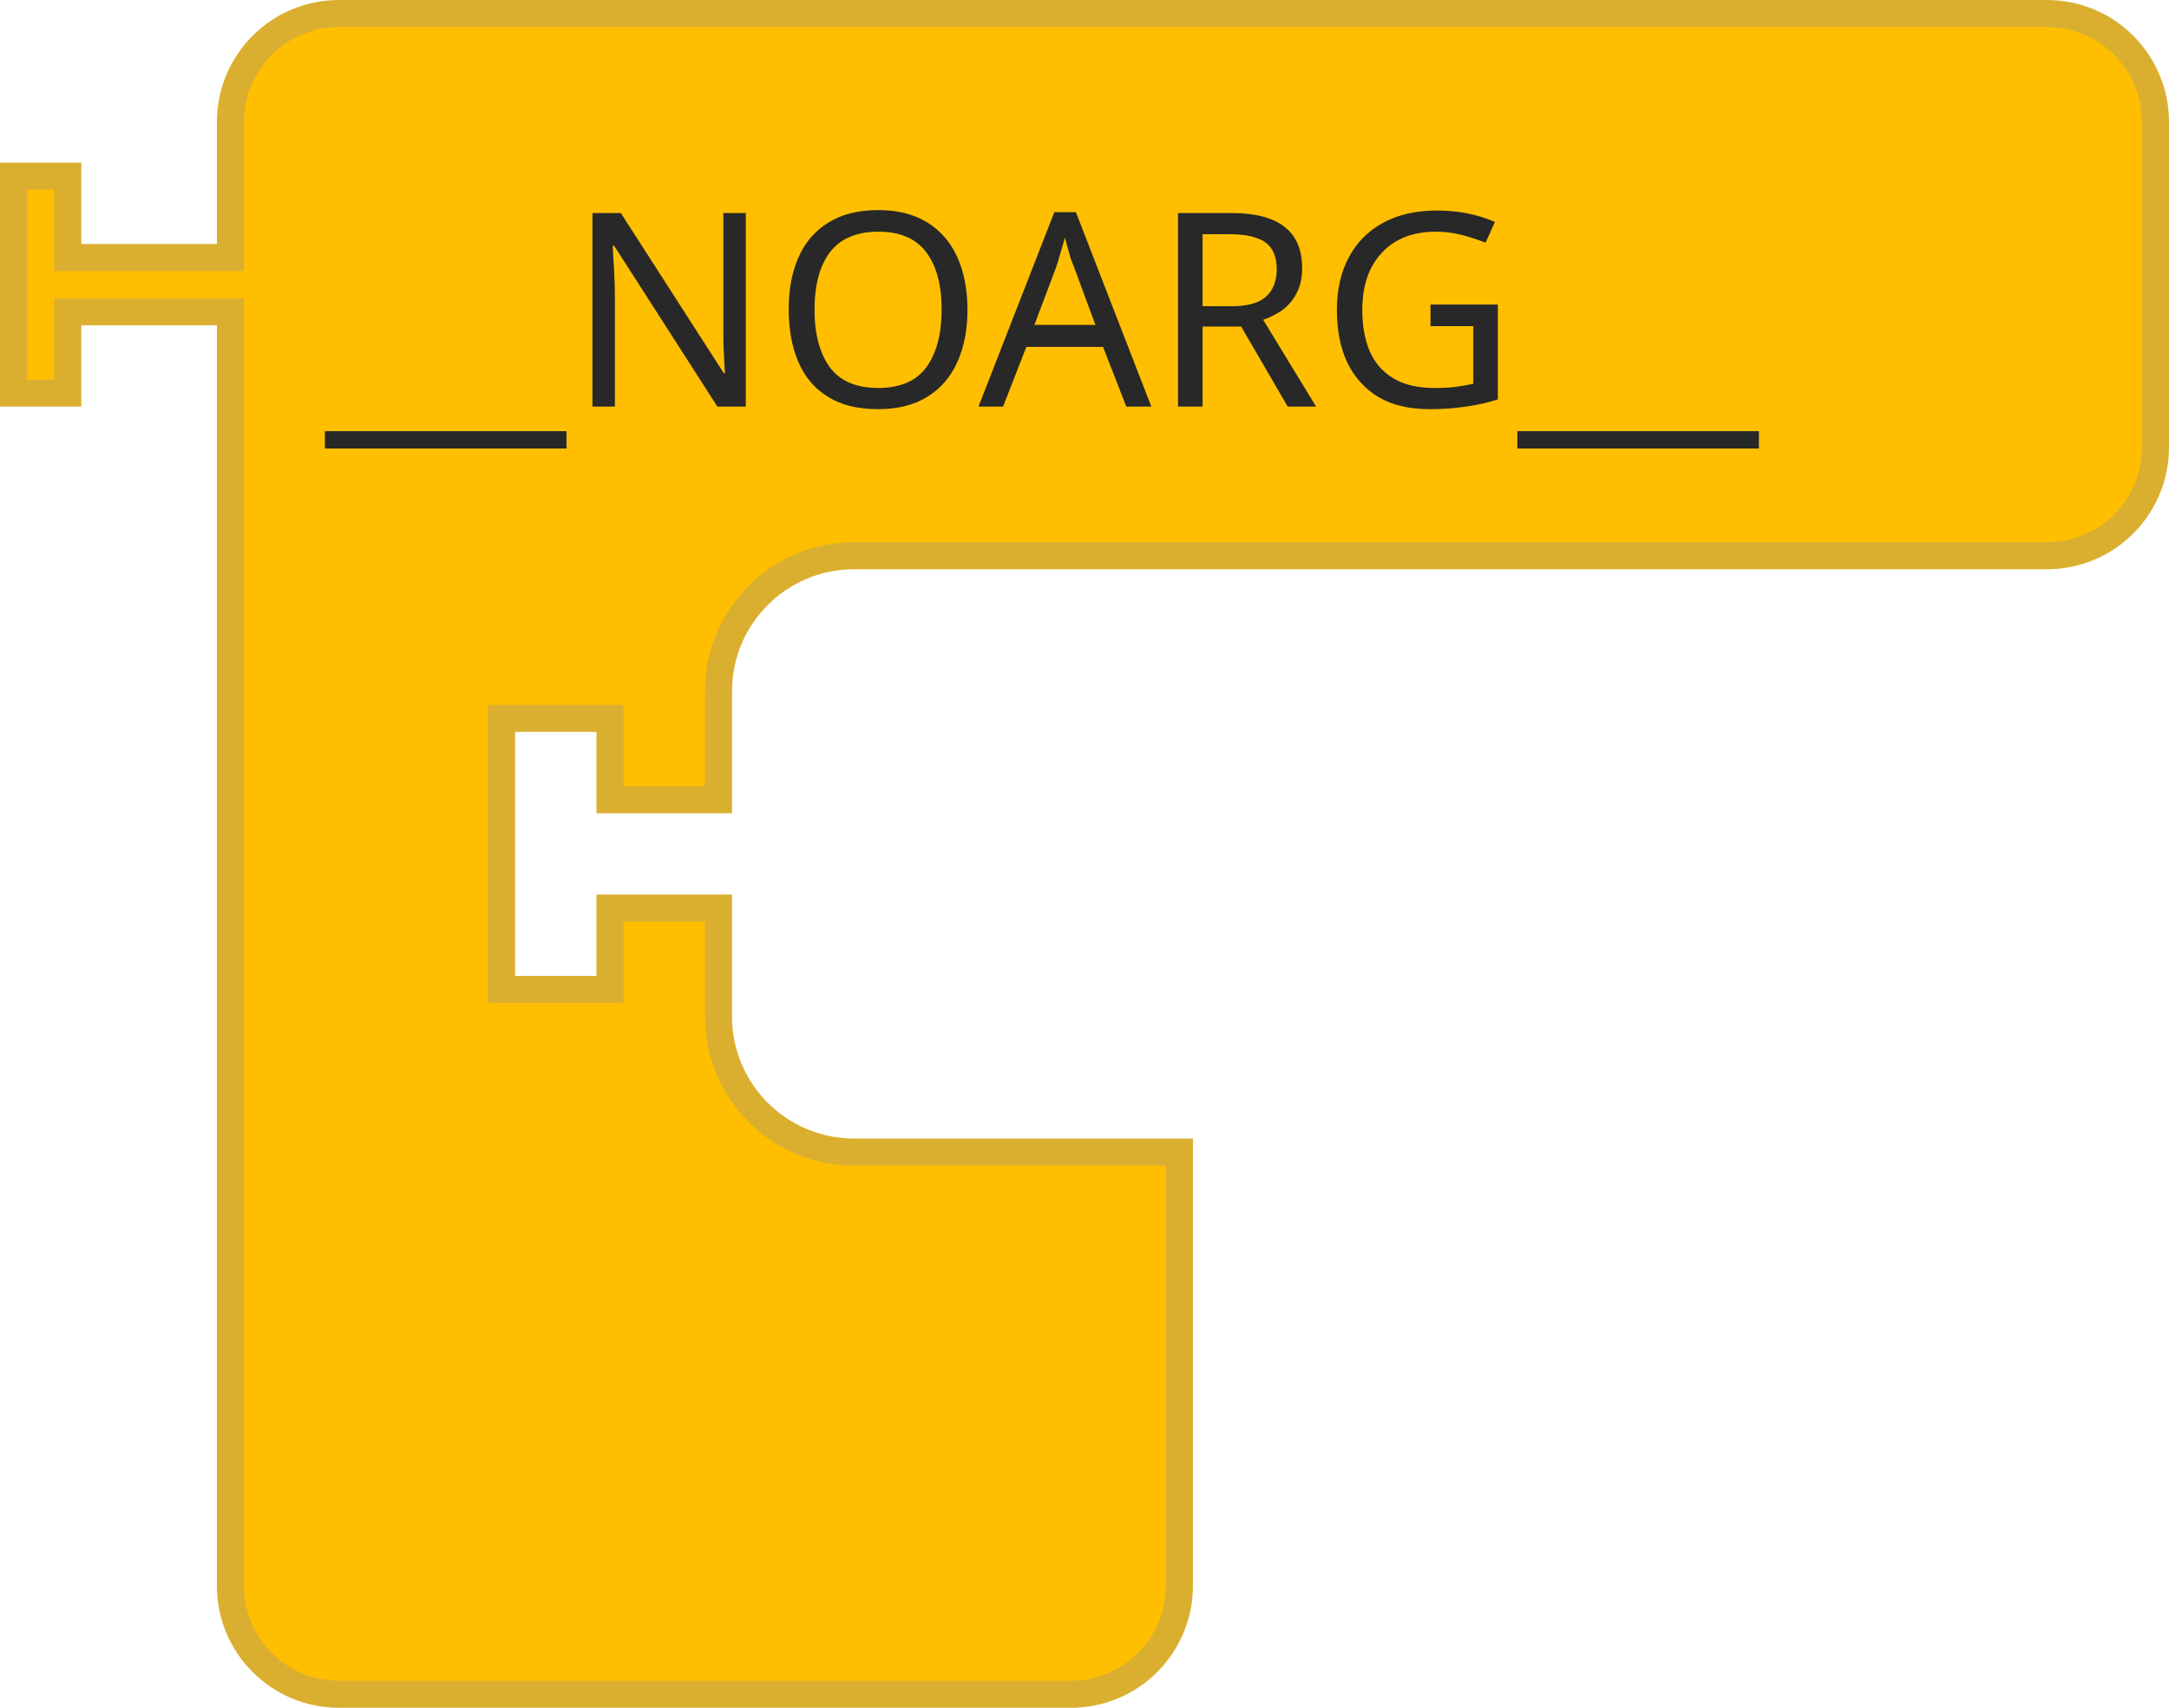
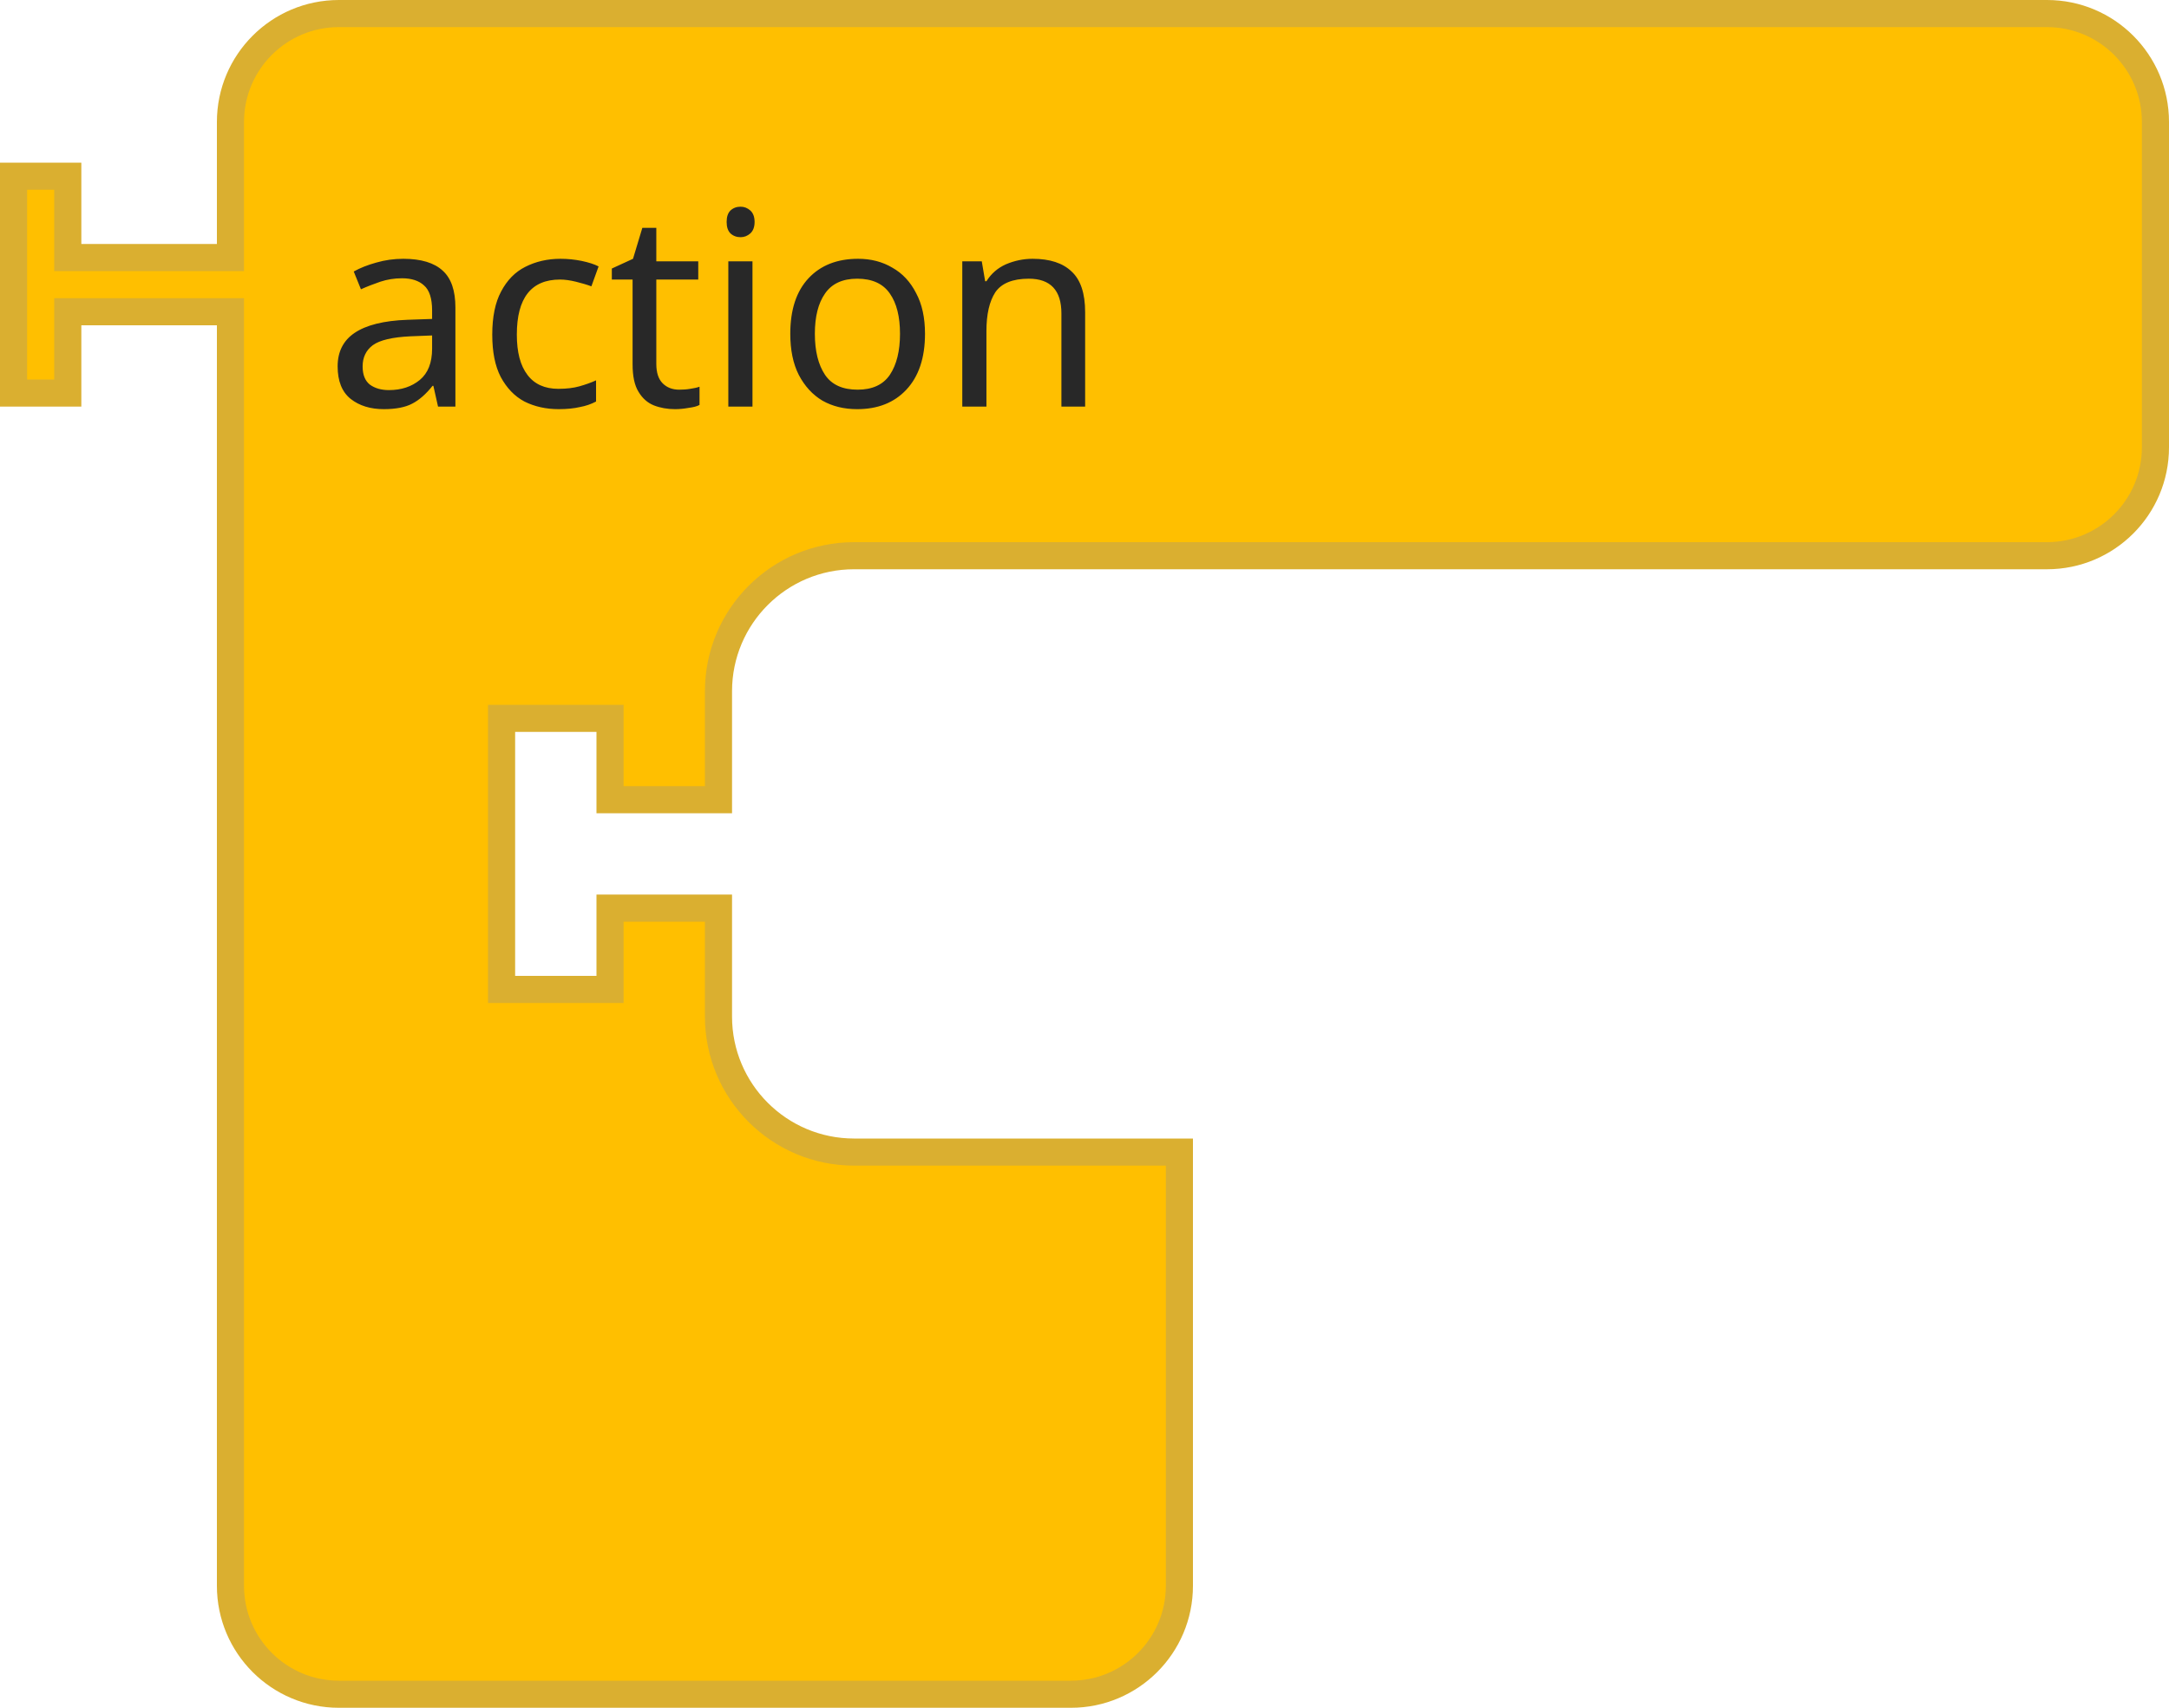
<svg xmlns="http://www.w3.org/2000/svg" width="120" height="94.5">
  <g transform="translate(0, 0)">
    <g transform="scale(1.5, 1.5)">
      <path d="m8.5 8.5 L 8.5 4.5 A 4 4 90 0 1 12.5 0.5 L 16.5 0.5 L 26.5 0.5 L 35.5 0.5 L 71.5 0.5 L 75.5 0.5 A 4 4 90 0 1 79.5 4.5 L 79.5 8.5 L 79.5 12.5 L 79.5 16.5 A 4 4 90 0 1 75.5 20.5 L 71.5 20.5 L 35.5 20.5 L 31.5 20.5 A 5 5 90 0 0 26.5 25.5 L 26.5 29.5 L 22.5 29.5 L 22.5 26.5 L 18.5 26.5 L 18.5 36.5 L 22.5 36.5 L 22.5 33.5 L 26.5 33.5 L 26.5 37.5 A 5 5 90 0 0 31.5 42.5 L 35.5 42.5 L 43.5 42.5 L 43.5 48.5 L 43.5 54.5 L 43.5 58.5 A 4 4 90 0 1 39.5 62.5 L 35.5 62.5 L 26.5 62.5 L 16.5 62.5 L 12.5 62.5 A 4 4 90 0 1 8.5 58.5 L 8.5 54.5 L 8.5 12.5 L 8.5 11.5 L 2.5 11.5 L 2.5 14.5 L 0.5 14.5 L 0.5 6.5 L 2.5 6.5 L 2.5 9.5 L 8.5 9.5 L 8.5 8.5 z" style="fill:#FFBF00;fill-opacity:1;stroke:#DAAF30;stroke-width:1;stroke-linecap:round;stroke-opacity:1;" />
      <text style="font-size:10px;fill:#282828;font-family:sans-serif;text-anchor:start">
-         <tspan x="12" y="15">__NOARG__</tspan>
+         <tspan x="12" y="15">action</tspan>
      </text>
    </g>
  </g>
</svg>
